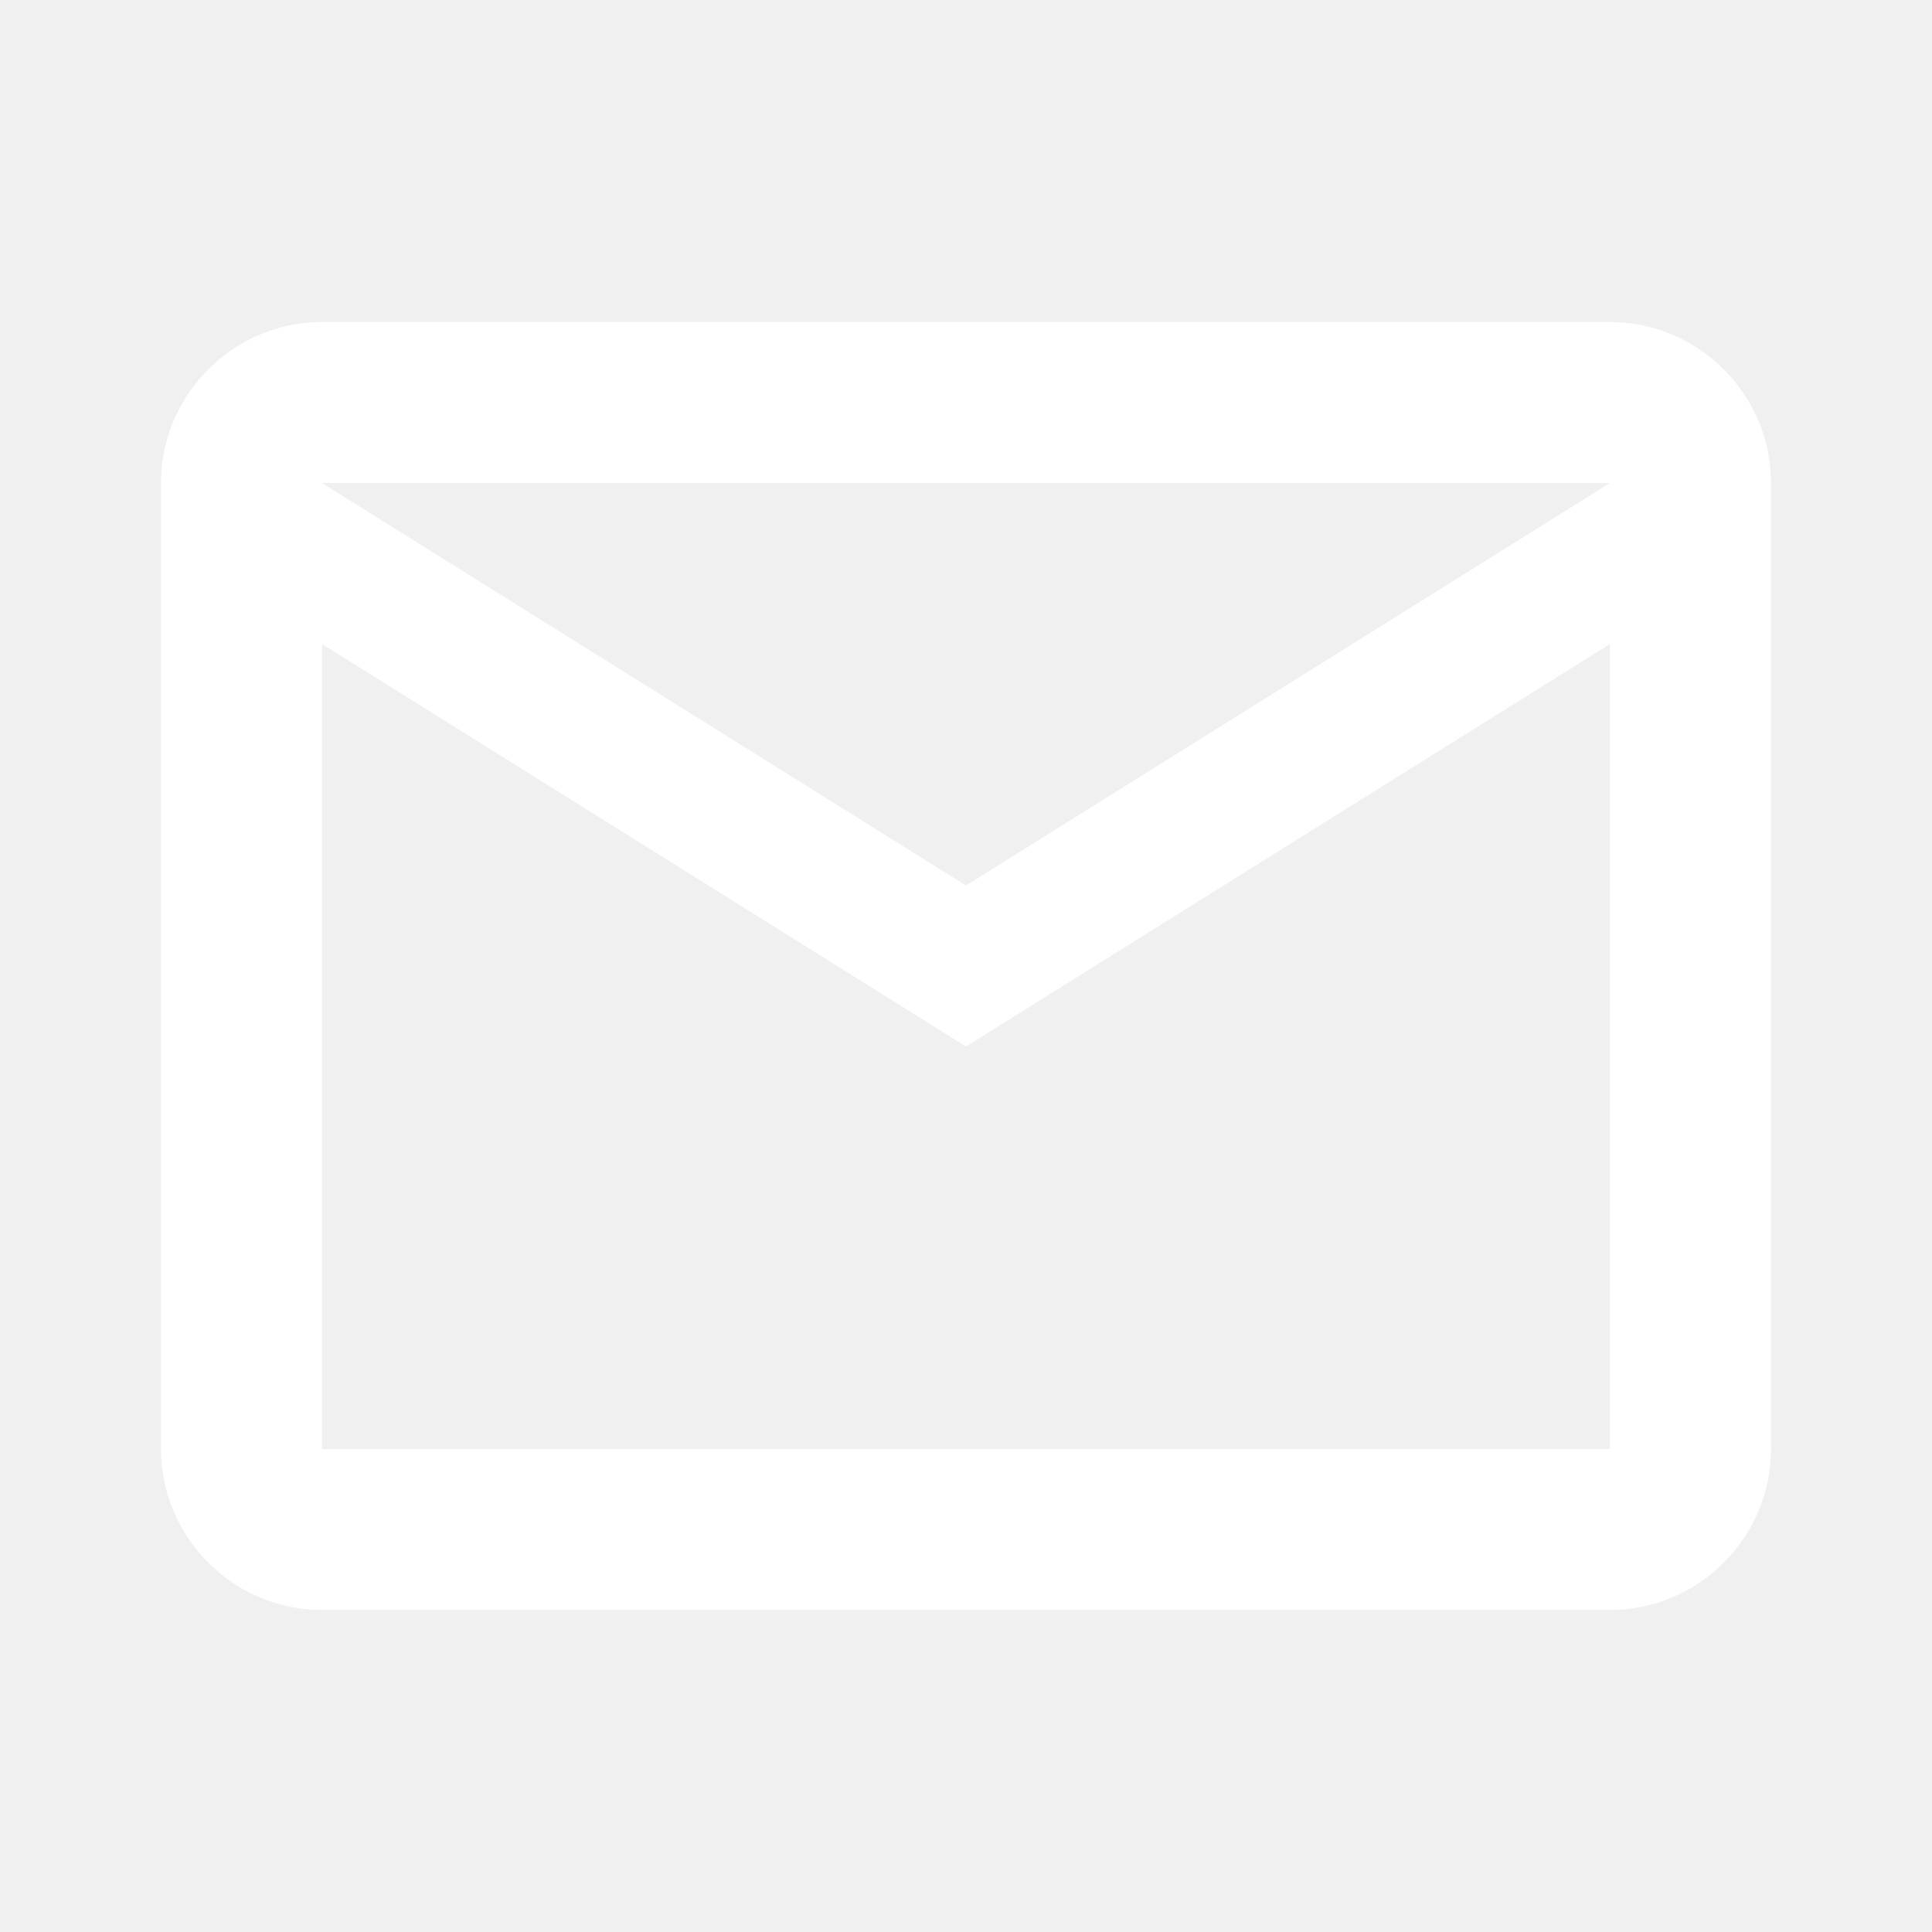
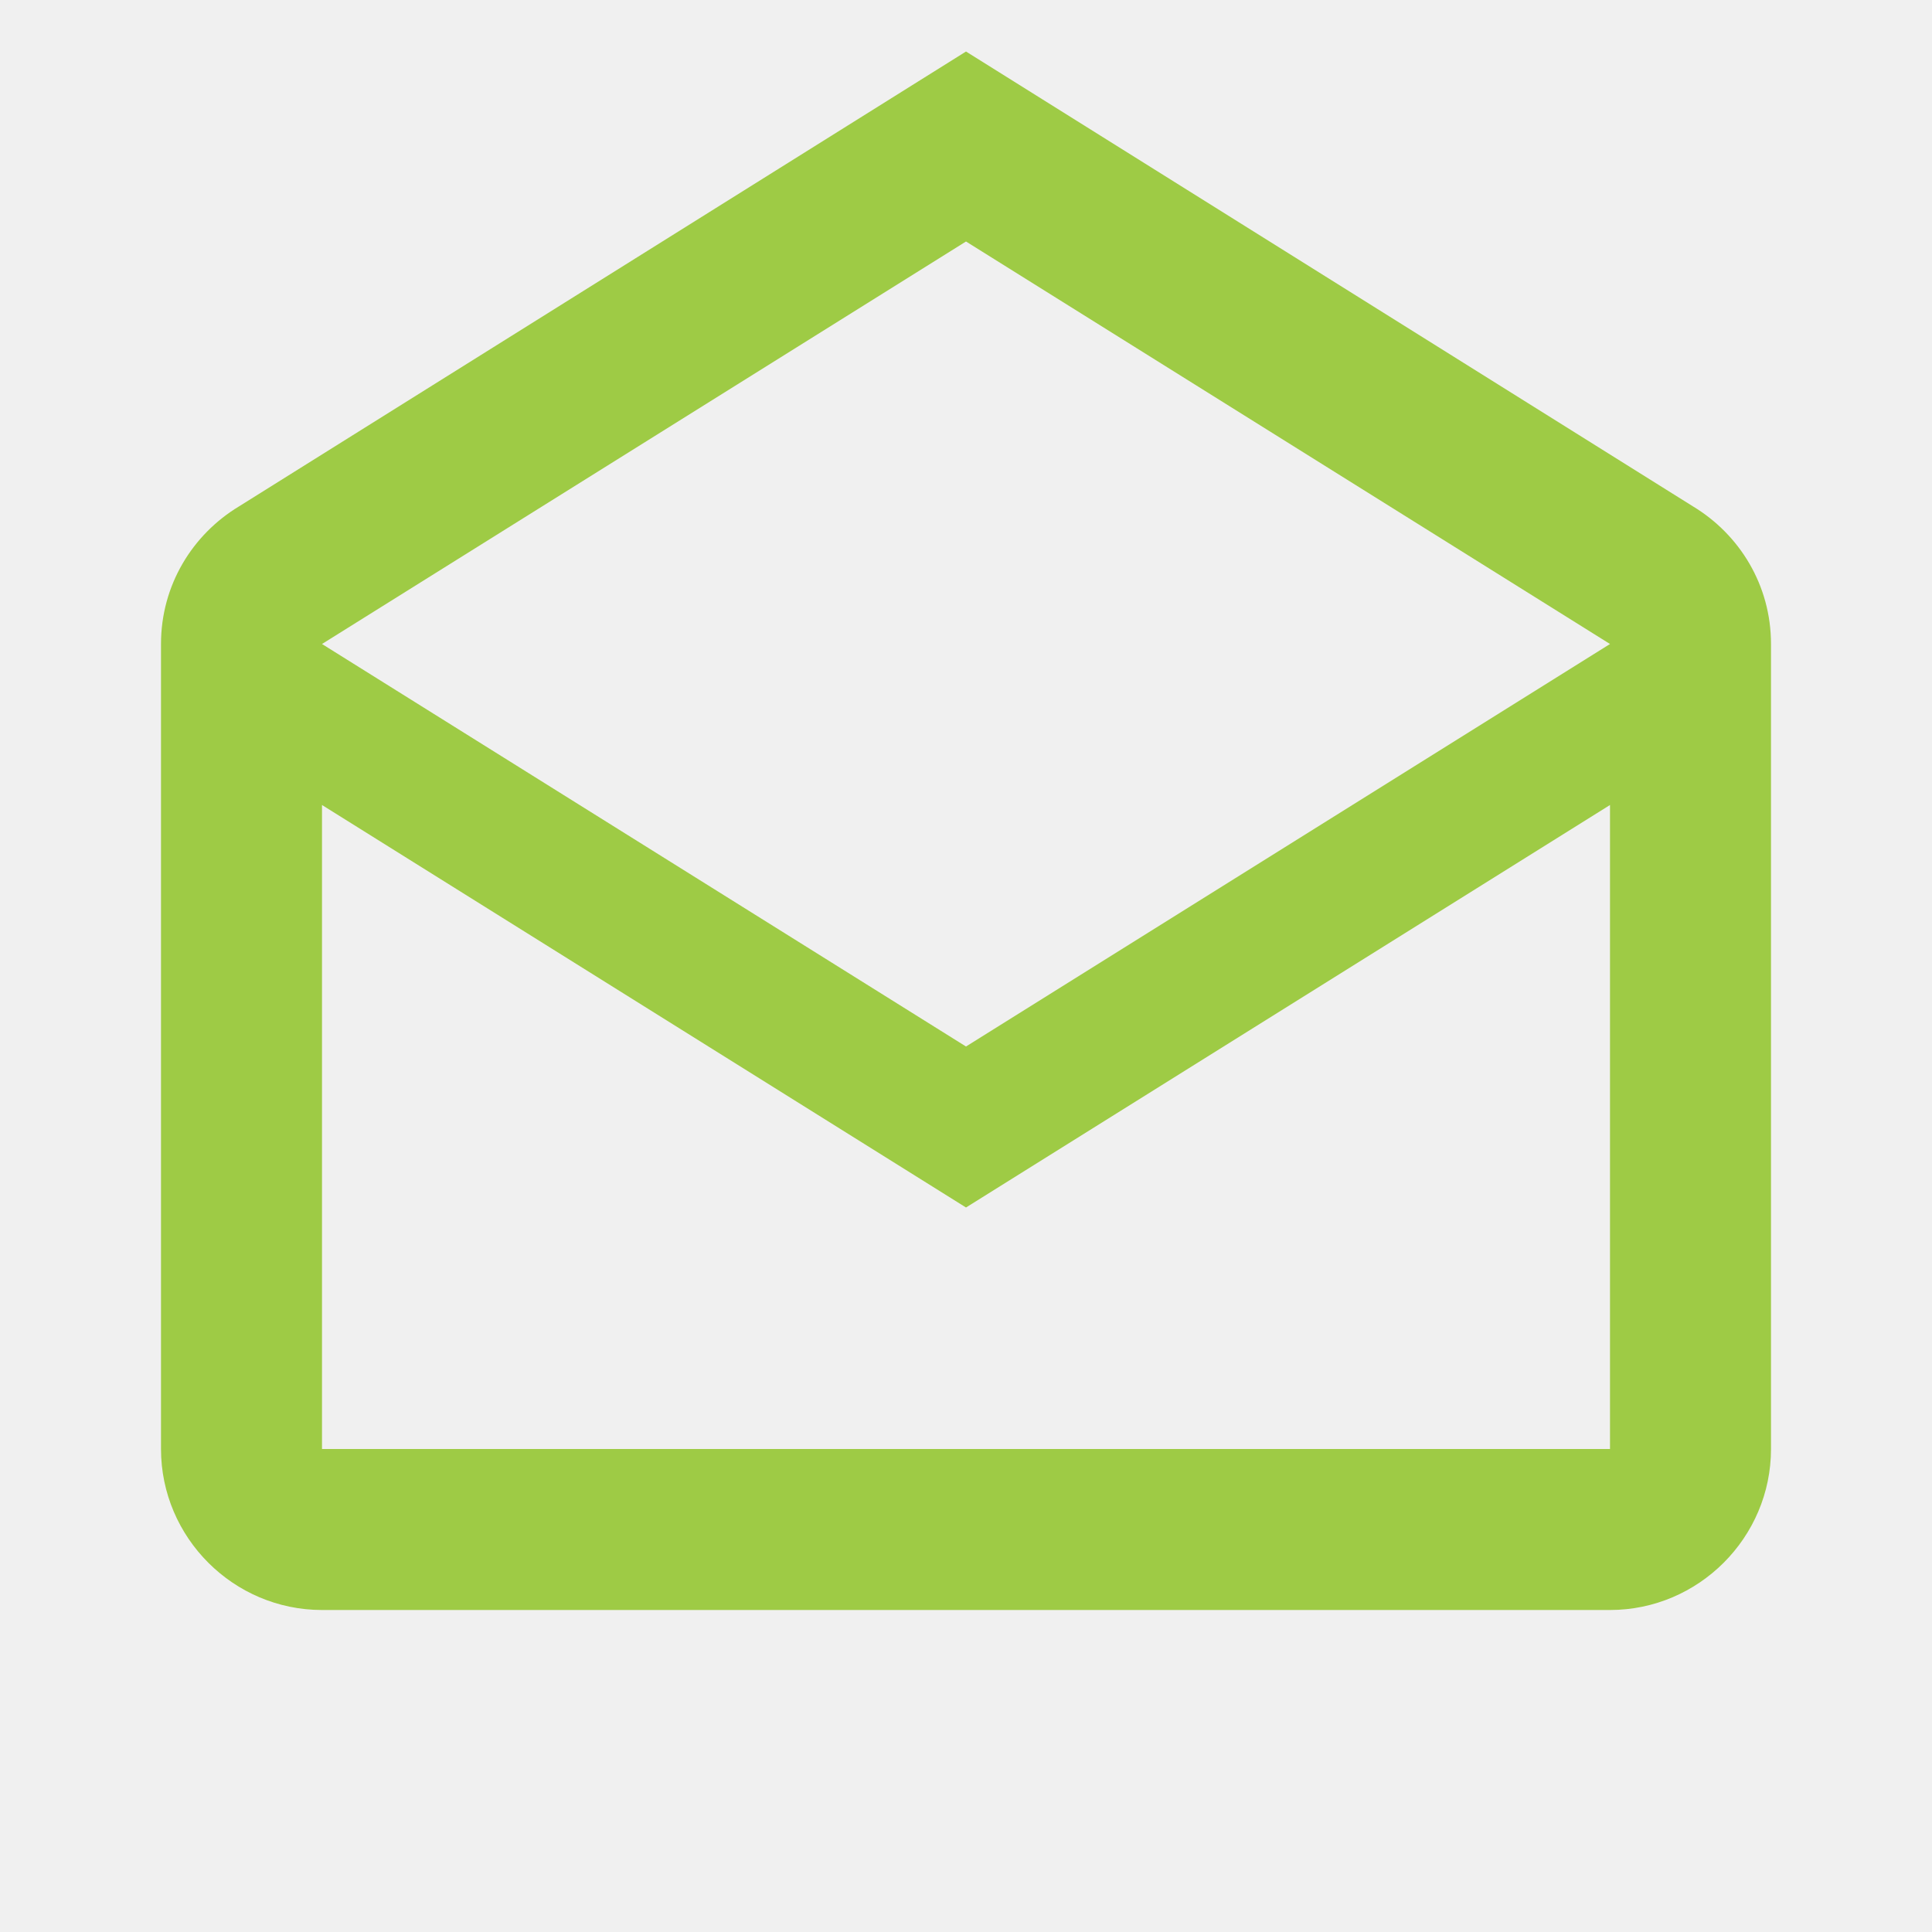
<svg xmlns="http://www.w3.org/2000/svg" aria-hidden="true" focusable="false" width="1em" height="1em" style="-ms-transform: rotate(360deg); -webkit-transform: rotate(360deg); transform: rotate(360deg);" preserveAspectRatio="xMidYMid meet" viewBox="0 0 24 24">
-   <path d="M22 6c0-1.1-.9-2-2-2H4c-1.1 0-2 .9-2 2v12c0 1.1.9 2 2 2h16c1.1 0 2-.9 2-2V6m-2 0l-8 5l-8-5h16m0 12H4V8l8 5l8-5v10z" fill="#ffffff" />
+   <path d="M21.03 6.29L12 .64L2.97 6.29C2.39 6.64 2 7.27 2 8v10c0 1.1.9 2 2 2h16c1.1 0 2-.9 2-2V8c0-.73-.39-1.36-.97-1.71M20 18H4v-8l8 5l8-5v8m-8-5L4 8l8-5l8 5l-8 5z" fill="#9ecb45" />
</svg>
